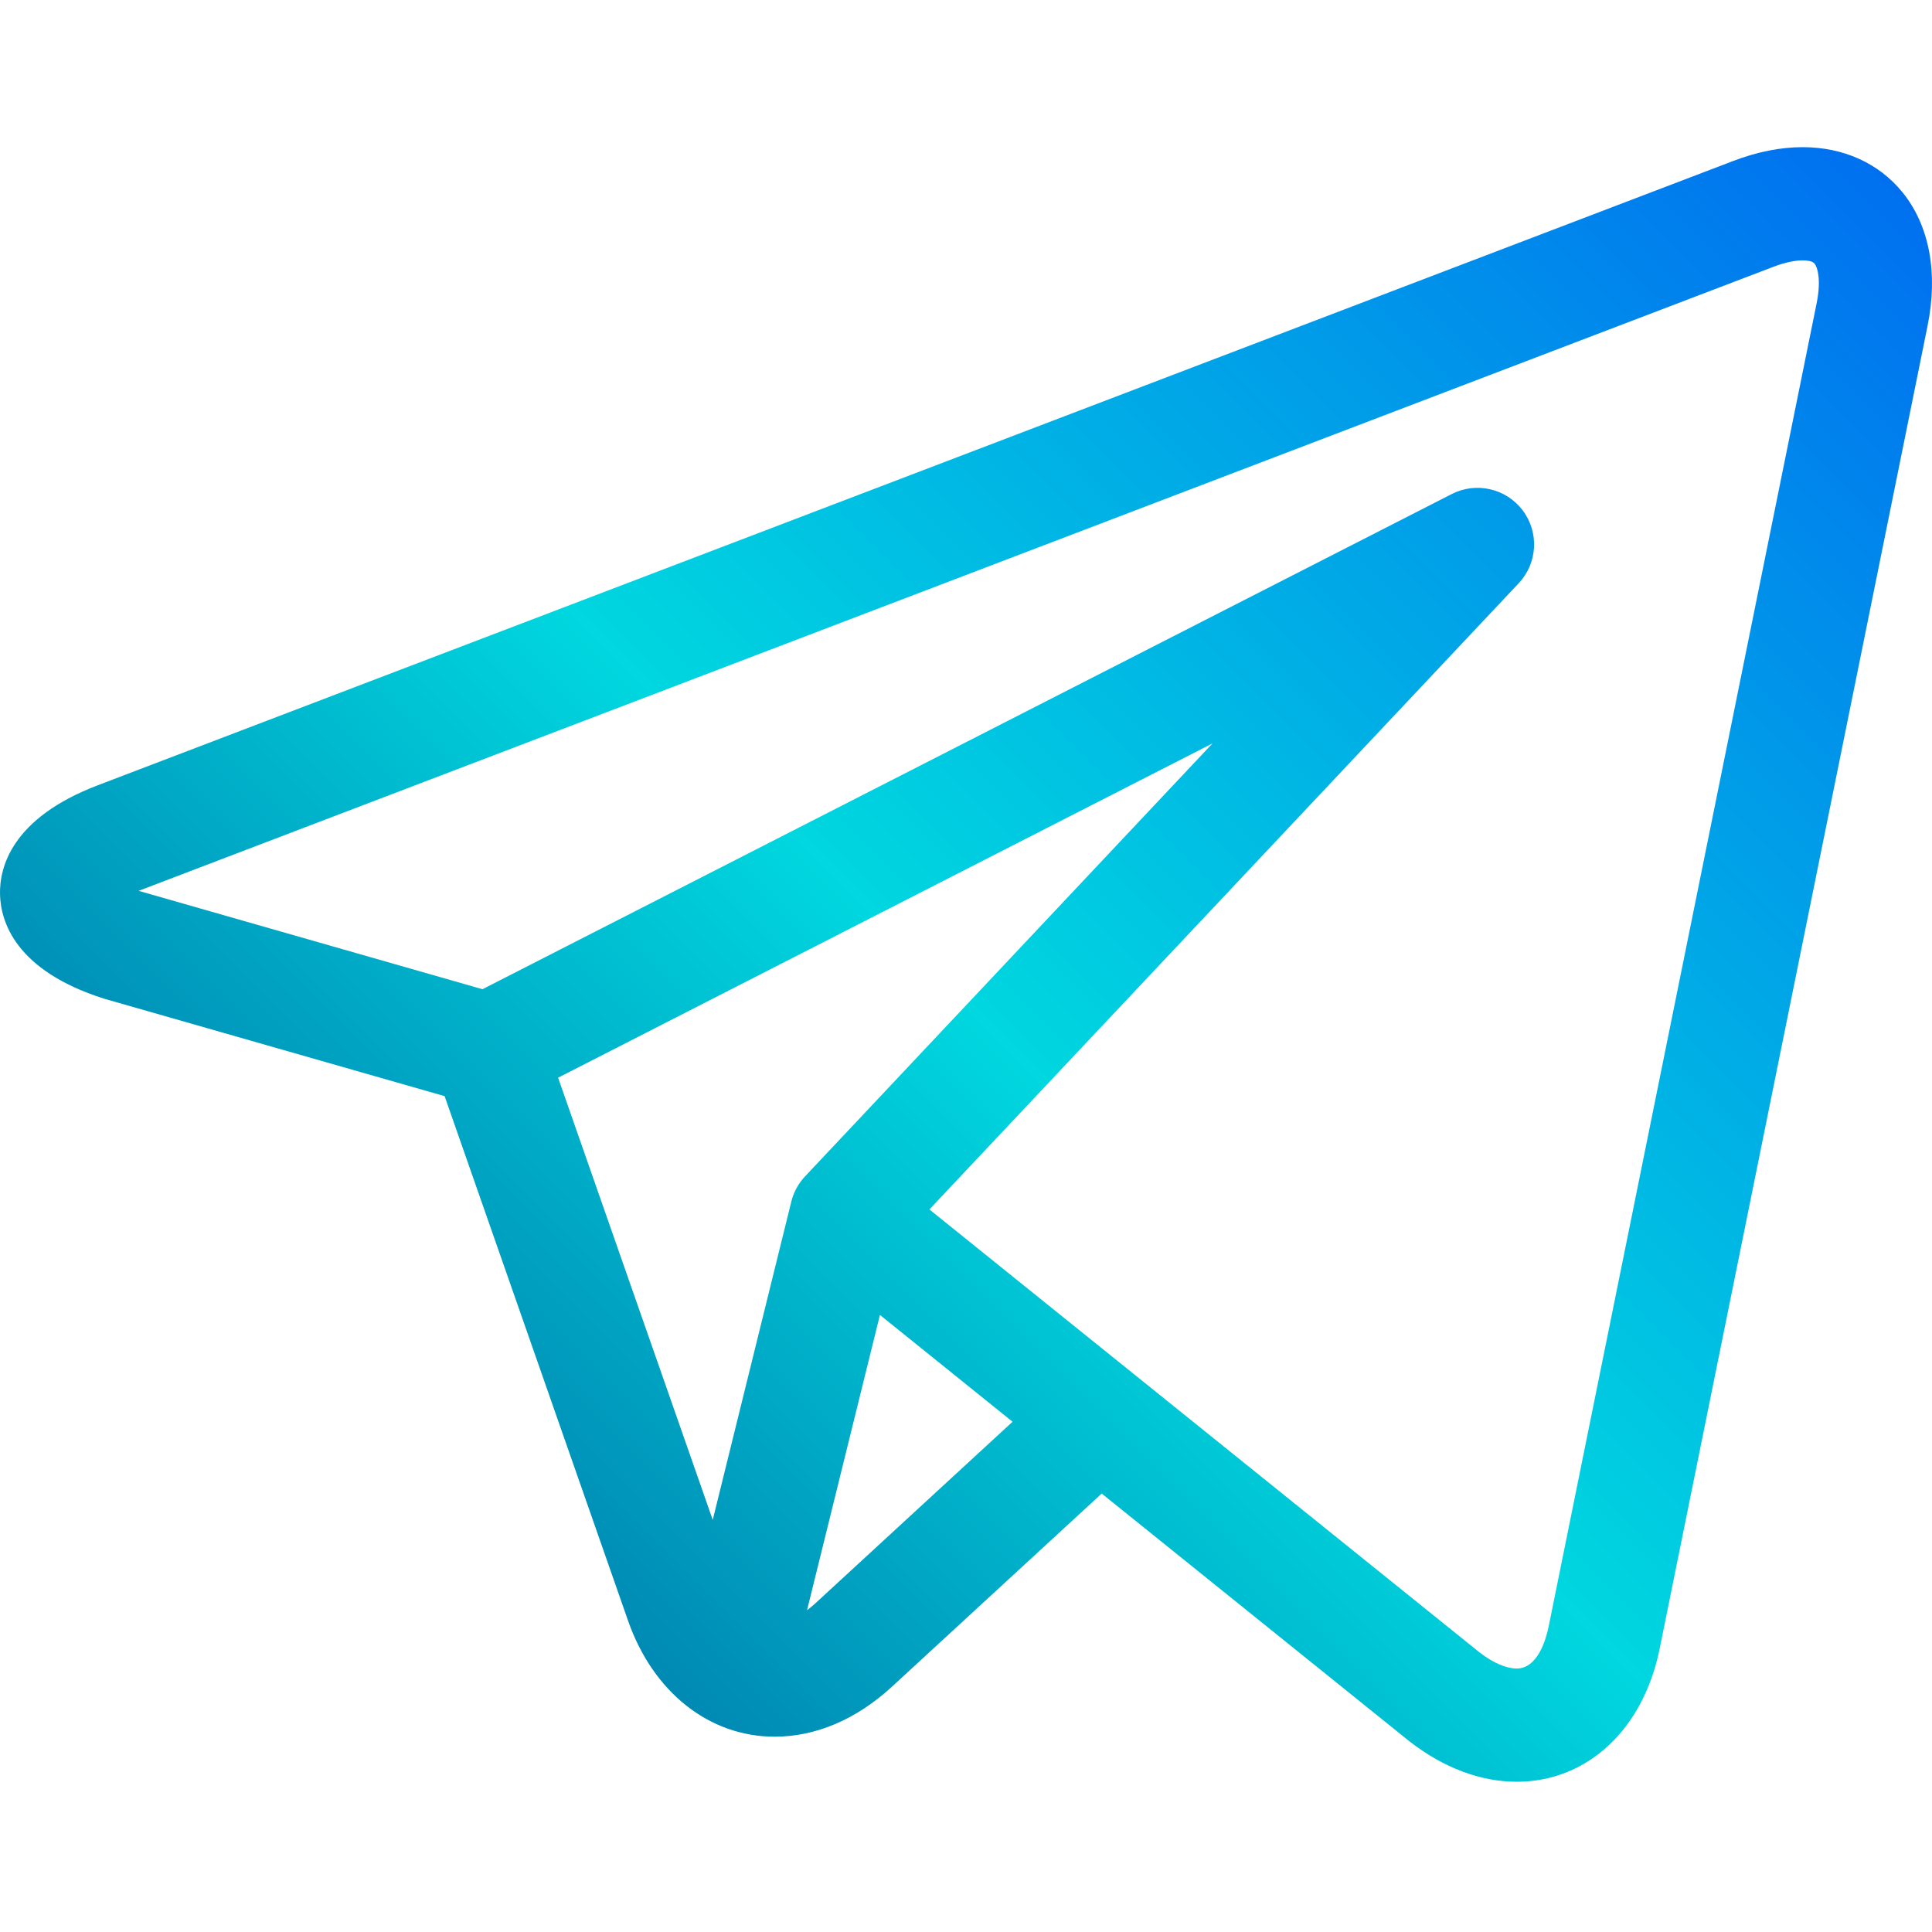
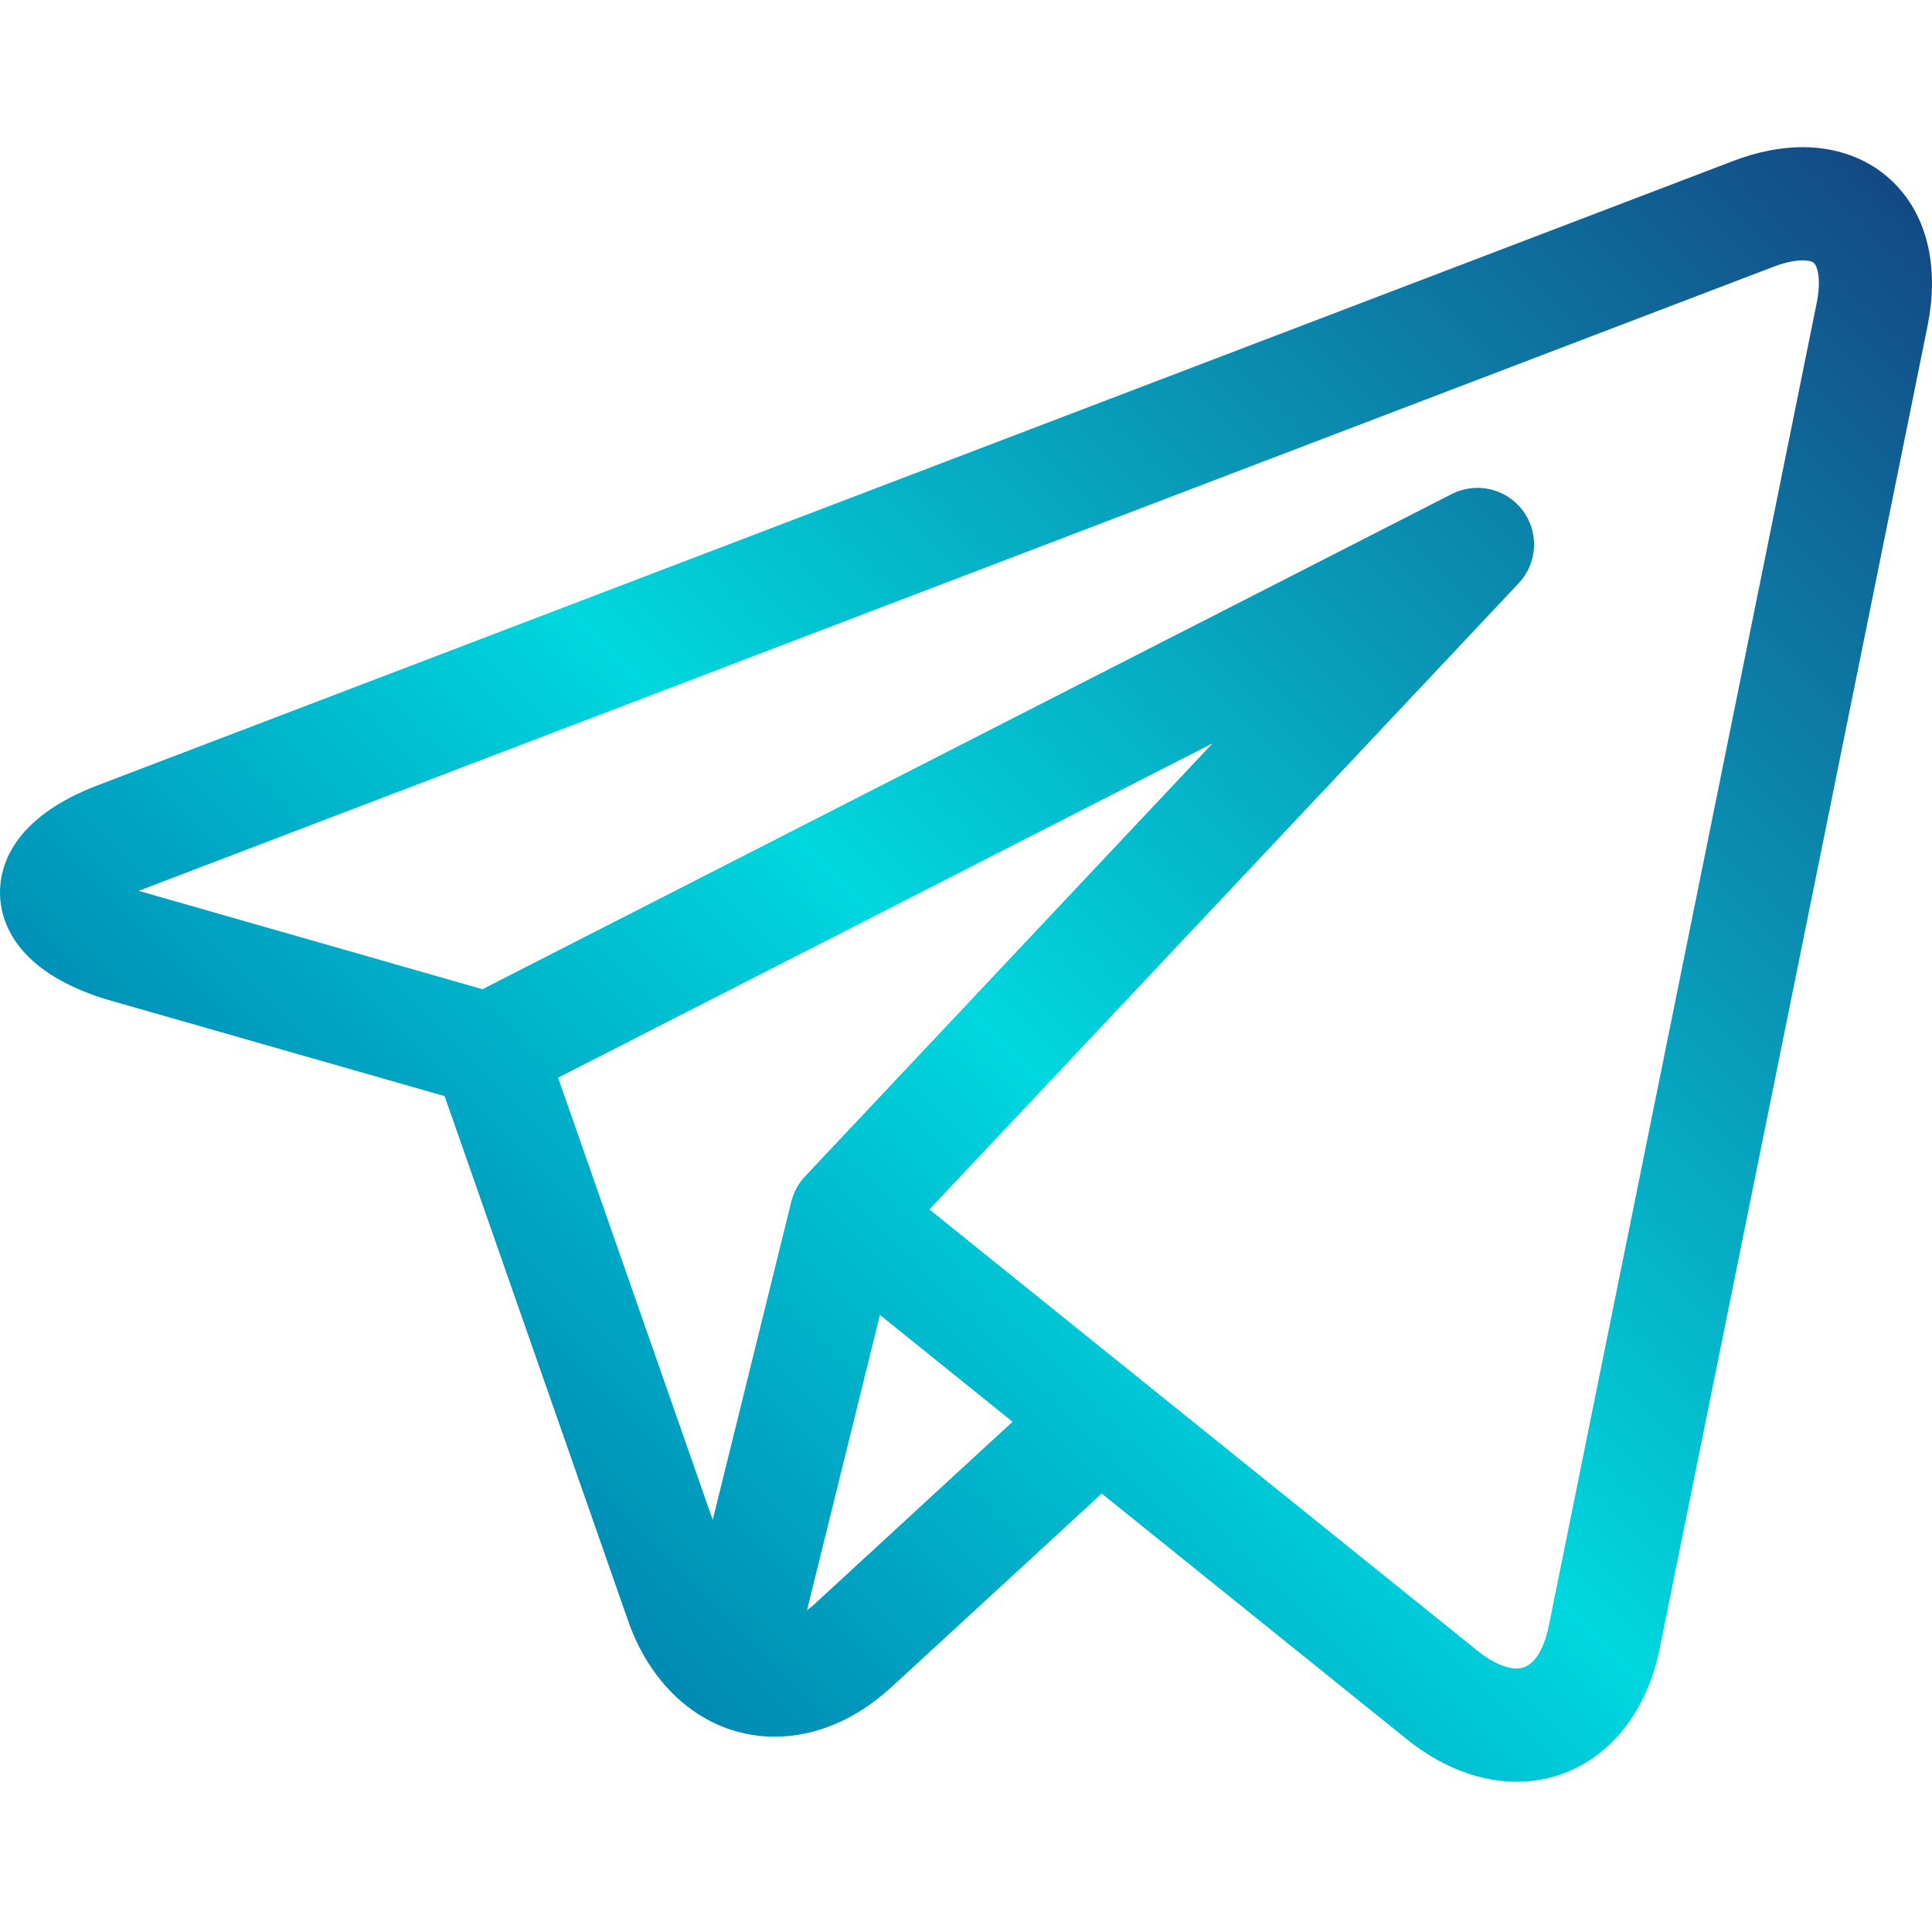
<svg xmlns="http://www.w3.org/2000/svg" height="512pt" viewBox="0 -39 512 512" width="512pt">
  <linearGradient id="linear-gradient" gradientUnits="userSpaceOnUse" x1="14.471" x2="508.588" y1="497.529" y2="3.412">
    <stop offset="0" stop-color="#003f8a" />
    <stop offset=".518" stop-color="#00d7df" />
-     <stop offset="1" stop-color="#006df0" />
+     <stop offset="1" stop-color="#144583" />
  </linearGradient>
  <path d="m504.094 11.859c-6.254-7.648-15.621-11.859-26.379-11.859-5.848 0-12.043 1.23-18.41 3.664l-433.398 165.441c-23 8.777-26.098 21.949-25.898 29.02s4.039 20.047 27.5 27.512c.141.043.281.086.422.125l89.898 25.727 48.617 139.023c6.629 18.953 21.508 30.727 38.836 30.727 10.926 0 21.672-4.578 31.078-13.234l55.605-51.199 80.652 64.941c.008.008.02.012.027.02l.766.617c.07.055.145.113.215.168 8.965 6.953 18.75 10.625 28.309 10.629h.004c18.676 0 33.547-13.824 37.879-35.215l71.012-350.641c2.852-14.074.461-26.668-6.734-35.465zm-356.191 234.742 173.441-88.605-107.996 114.754c-1.77 1.879-3.023 4.18-3.641 6.684l-20.824 84.352zm68.133 139.332c-.719.66-1.441 1.25-2.164 1.793l19.32-78.25 35.145 28.301zm265.391-344.566-71.012 350.645c-.684 3.355-2.867 11.164-8.48 11.164-2.773 0-6.258-1.512-9.824-4.258l-91.391-73.586c-.012-.012-.027-.023-.043-.031l-54.379-43.789 156.176-165.949c5-5.312 5.453-13.449 1.074-19.285-4.383-5.836-12.324-7.672-18.82-4.352l-256.867 131.227-91.121-26.07 433.266-165.391c3.66-1.398 6.215-1.691 7.711-1.691.918 0 2.551.109 3.156.855.797.973 1.812 4.289.555 10.512zm0 0" fill="url(#linear-gradient)" />
</svg>
